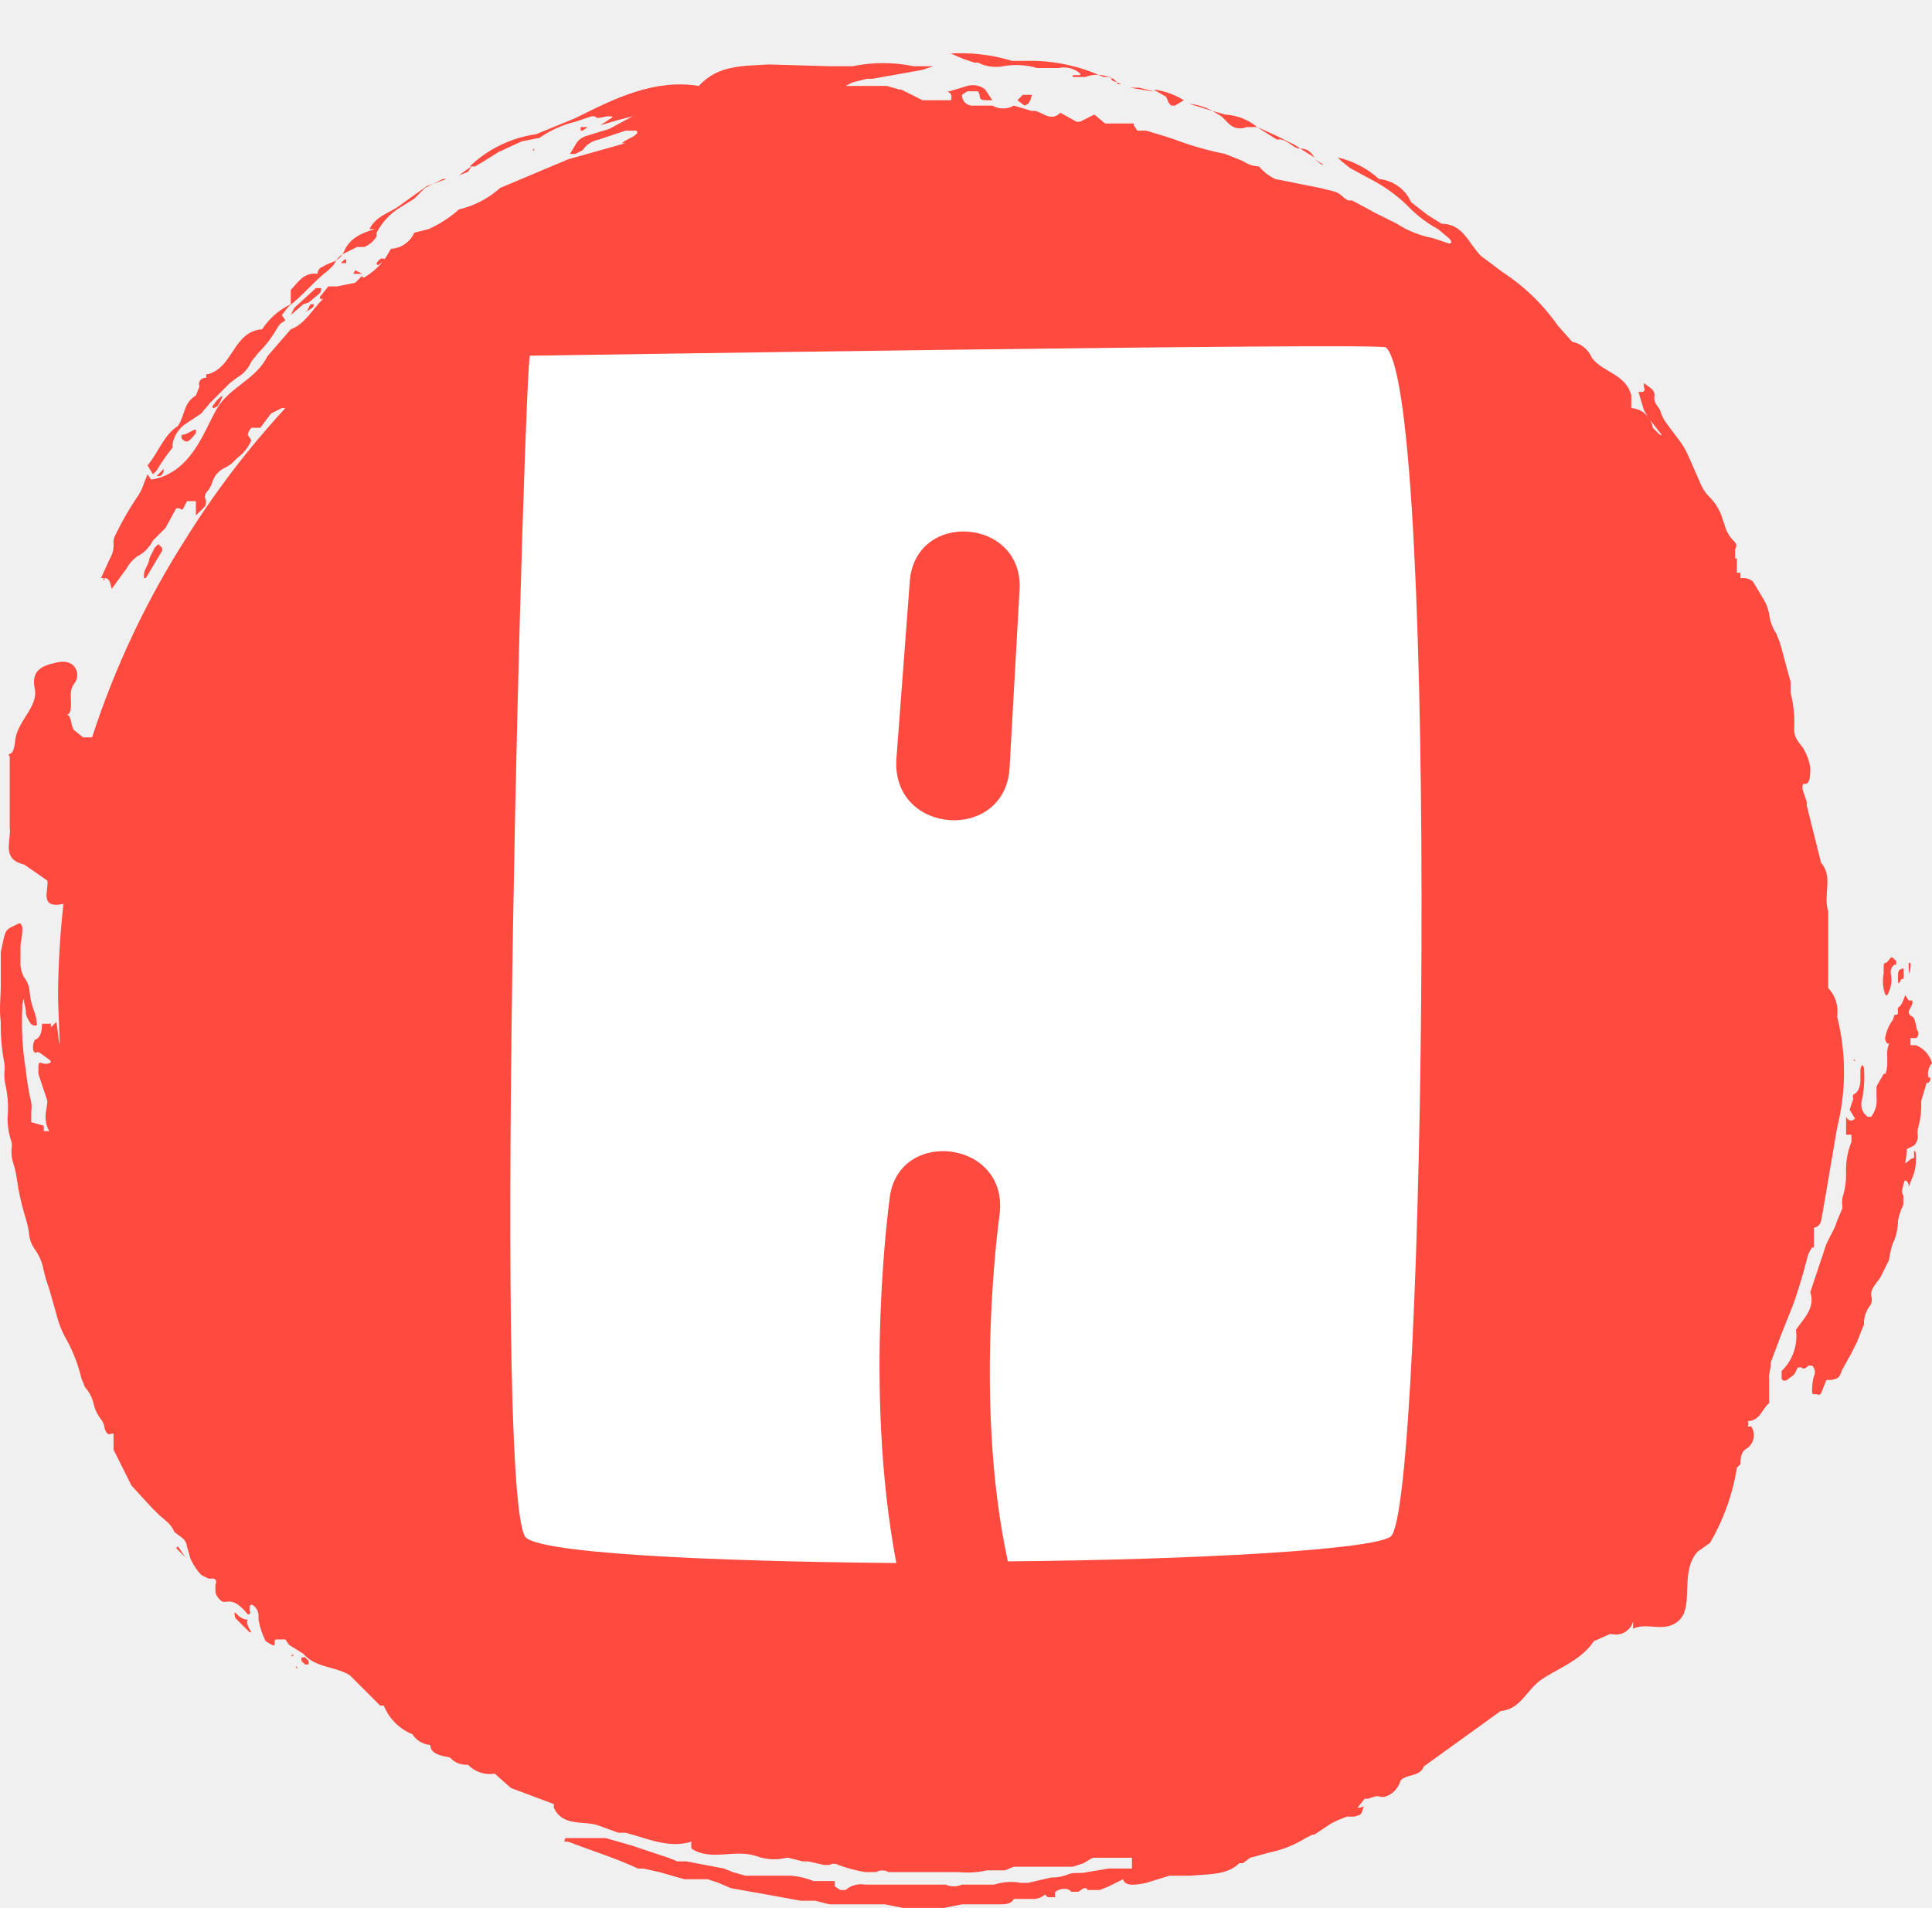
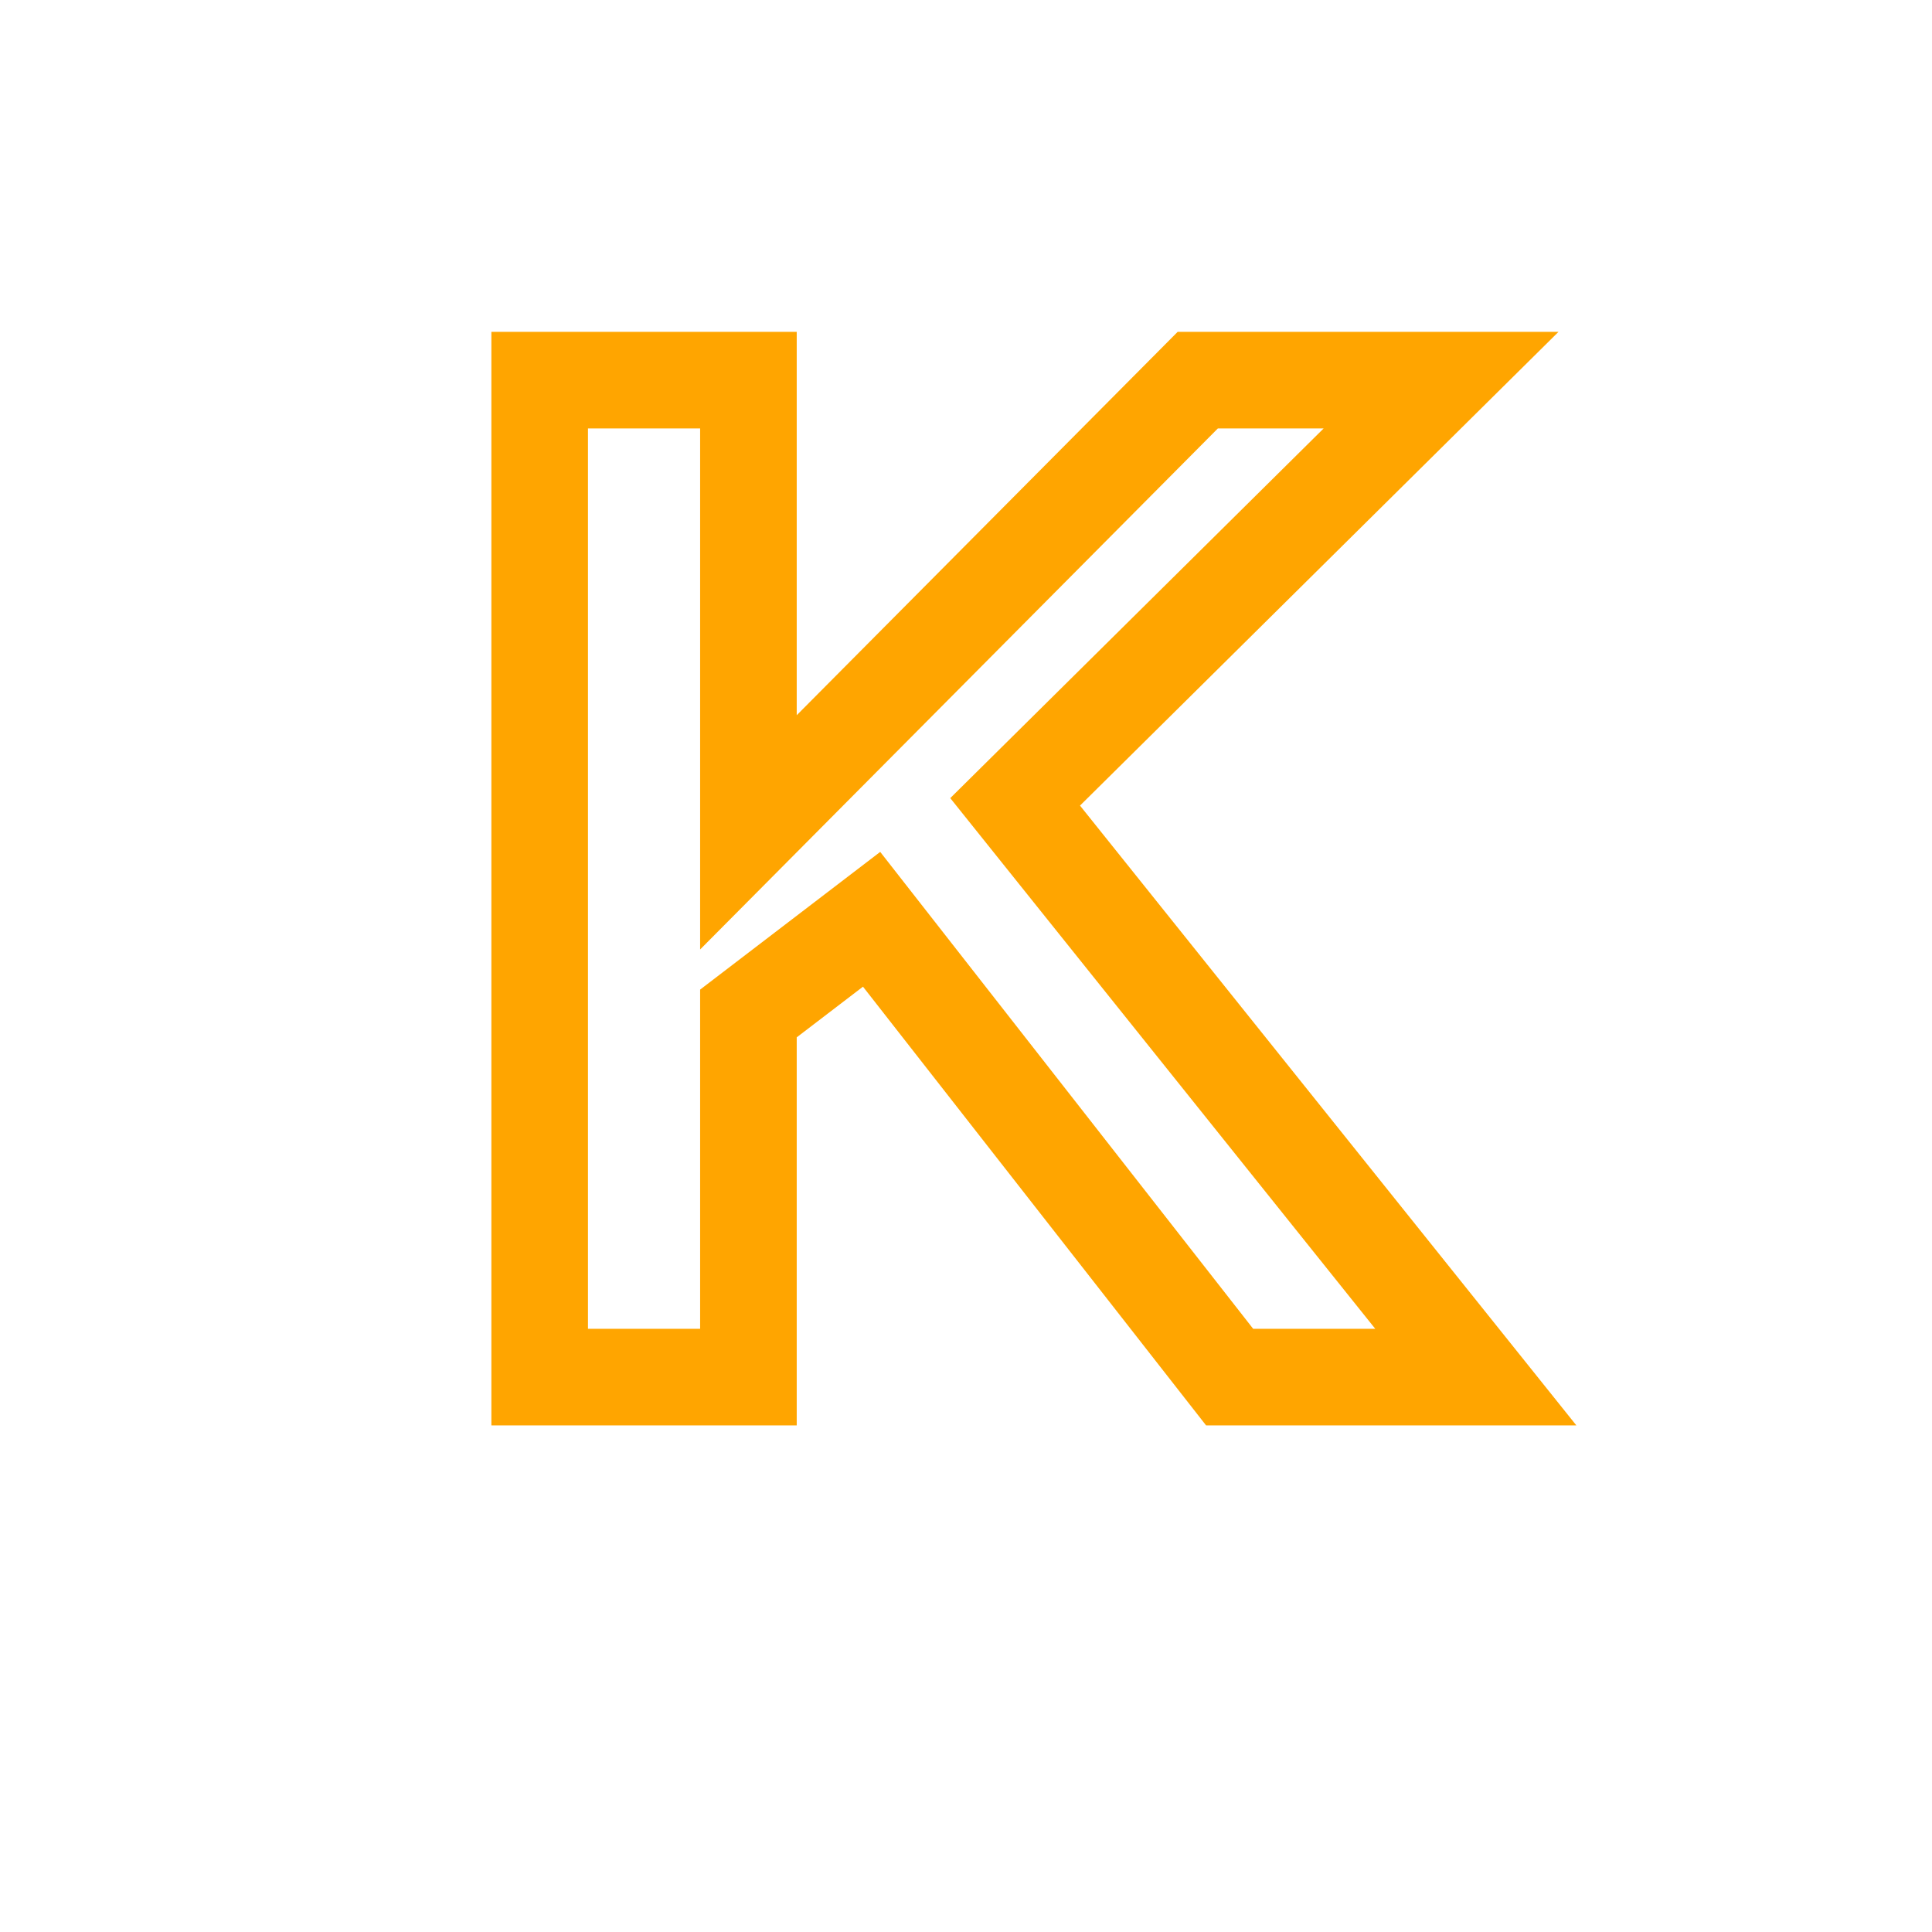
- <svg xmlns="http://www.w3.org/2000/svg" width="308.761" height="304.916" viewBox="0 0 106.008 104.687" class="css-1j8o68f" version="1.1" id="svg23">
-   <defs id="SvgjsDefs2684" />
-   <g id="SvgjsG2685" featurekey="rootContainer" transform="matrix(0.9820593,0,0,0.9820593,-0.05456052,0)" fill="#ff4a3f">
-     <g id="g17">
-       <path d="M19.8 15.3h.5l-.4-.2zm.5.1zm.8-.7c0 .1 0 .1.1.1l.4-.3c-.2-.1-.3-.1-.5.2zm.4-.2zm-4.1 2.3zm-.2.6l.3-.2c.1-.1.1-.2.1-.2h-.2l-.2.4c-.1-.1-.1 0 0 0zm2.2-2.9h-.1l-.2.2h.3zm-2.1 2.4l.6-.5c.1-.1.1-.2.1-.3h-.3l-1.2 1.1-.2.4.7-.6zm-1.1.8z" id="path3" />
-       <path d="M9.7 25v-.2a1.7 1.7 0 0 1 .7-1.1l.9-.6.5-.6.7-.7.4-.4.4-.3a1.9 1.9 0 0 0 .8-.9l.4-.5a5.9 5.9 0 0 0 1-1.3l.2-.3.3-.2-.2-.3.4-.5c.8-.6 1.4-1.4 2.2-2l.3-.3a1.4 1.4 0 0 1 .5-.6l.8-.4h.4a1.4 1.4 0 0 0 .7-.6V13a3.5 3.5 0 0 1 1.3-1.4l.8-.5.2-.2.4-.4 1-.5h.2l-1.1.4-1.4 1c-.6.5-1.4.6-1.8 1.4h.3c-.7.2-1.4.5-1.7 1.2s-.8.6-1.2.9a.4.4 0 0 0-.3.4c-.8-.1-1.1.5-1.5.9v.8a3.9 3.9 0 0 0-1.6 1.4c-1.6.1-1.6 2.1-3 2.5h-.1a.2.2 0 0 0 0 .2c-.3 0-.5.2-.4.5l-.2.5c-.7.4-.6 1.1-1 1.7-.8.5-1.1 1.5-1.7 2.2l.3.5.2-.2a11.6 11.6 0 0 1 .9-1.3zM53.9 3.3l.6.2h.2a2.2 2.2 0 0 0 1.4.2 4.1 4.1 0 0 1 1.9.1h1.2a1.4 1.4 0 0 1 1.2.3.1.1 0 0 1 0 .1H60a.1.1 0 0 0 0 .1h.7a1.8 1.8 0 0 1 1.3 0c.2 0 .1.1.2.2l.5.2h-.2c-.2-.4-.5-.4-.8-.4a9.7 9.7 0 0 0-4.3-.9h-.8A9.8 9.8 0 0 0 53 3h.2zm7.3 3.1zM50.3 4.7zm10.9 1.7h.2-.2zM19 14.7zm32.1-10zm17.6 2.2a.9.9 0 0 0 1 .2h.6a3.1 3.1 0 0 0-1.8-.7l-.7-.2.5.3zm-3.4-1.3c0 .1.1.2.2.3h.2l.5-.3a4.2 4.2 0 0 0-1.7-.6l.7.4zm7.4 2.7l.8.5c-.2-.3-.4-.5-.8-.5z" id="path5" />
-       <path d="M99 76.1l.6-1.6.6-1.5c.2-.5.6-1.8.8-2.6a1.7 1.7 0 0 1 .3-.7h.1v-1.1c.5-.1.4-.6.5-.9l.8-4.7a12.7 12.7 0 0 0 0-6.2 1.9 1.9 0 0 0-.5-1.6v-4.3c-.3-.9.3-1.9-.4-2.7L101 45a.4.4 0 0 0 0-.2l-.2-.6a.5.5 0 0 1 0-.4h.1c.3 0 .3-.5.3-.9a3 3 0 0 0-.4-1.1l-.3-.4a1.1 1.1 0 0 1-.2-.7 6.7 6.7 0 0 0-.2-2v-.6c-.2-.7-.4-1.5-.6-2.2l-.2-.5a2.5 2.5 0 0 1-.4-1.1 2.5 2.5 0 0 0-.3-.8l-.6-1a.8.8 0 0 0-.6-.2h-.1V32h-.2v-.8H97V31a.4.4 0 0 0 0-.1v-.2c.1-.2.1-.3-.1-.5a1.8 1.8 0 0 1-.4-.6l-.2-.6a2.9 2.9 0 0 0-.7-1.2 2.2 2.2 0 0 1-.5-.7l-.7-1.6a4.3 4.3 0 0 0-.6-1l-.6-.8a2.4 2.4 0 0 1-.4-.8l-.2-.3a.6.6 0 0 1-.1-.5.5.5 0 0 0-.2-.4l-.4-.3v.2c.1.2 0 .3-.1.3h-.2l.3 1 .3.5.7.9h-.1l-.2-.2-.2-.2a1.3 1.3 0 0 0-1.2-1.1v-.7c-.3-1.2-1.6-1.3-2.2-2.1a1.5 1.5 0 0 0-1.1-.9l-.8-.9a11.3 11.3 0 0 0-3.1-3l-.8-.6-.4-.3c-.7-.7-1-1.8-2.2-1.8l-.8-.5-.9-.7a2.2 2.2 0 0 0-1.8-1.3 5.1 5.1 0 0 0-2.3-1.2l.2.2.5.4 1.3.7a8.5 8.5 0 0 1 2.1 1.6 6.8 6.8 0 0 0 1.5 1.1l.6.5c.1.1.2.2.1.3H81l-.9-.3a5.6 5.6 0 0 1-2-.8l-1.2-.6-1.3-.7h-.2c-.3-.1-.4-.4-.8-.5l-.8-.2-2.5-.5a2.6 2.6 0 0 1-.9-.7 1.7 1.7 0 0 1-.9-.3l-1-.4a18.1 18.1 0 0 1-2.8-.8l-.6-.2-1-.3h-.5l-.2-.3v-.1h-1.6l-.6-.5-.4.2-.4.2h-.2l-.9-.5c-.6.6-1.1-.2-1.6-.1l-1-.3a1.2 1.2 0 0 1-1.2 0h-1.2a.6.6 0 0 1-.5-.6l.3-.2h.6a.7.7 0 0 1 .1.3c0 .2.2.2.5.2h.2l-.4-.6a1.1 1.1 0 0 0-1-.2l-1 .3H53c.3.2.2.3.2.5h-1.6l-.4-.2-.8-.4h-.1l-.7-.2h-2.3l.4-.2.8-.2h.3l1.7-.3 1.1-.2.6-.2h-1.1a8.4 8.4 0 0 0-3.4 0h-1.3L43 3.6c-1.4.1-2.8 0-3.9 1.2-2.5-.4-4.7.7-6.9 1.8l-2.2.9a6.7 6.7 0 0 0-3.7 1.8h.3l.5-.3.8-.5 1.3-.6 1-.2a6 6 0 0 1 2-.9l.9-.3h.2c.1.2.5 0 .7 0h.2c.1 0 .1.1 0 .1l-.6.4 1-.3.8-.2-1.3.7-1.3.4a1 1 0 0 0-.6.5l-.3.5h.3l.4-.2a1.4 1.4 0 0 1 .9-.6l1.5-.5h.5a.1.1 0 0 1 .1.2c-.2.2-.6.3-.8.5h.2l-3.2.9-3.8 1.6a5.2 5.2 0 0 1-2.3 1.2 6.6 6.6 0 0 1-1.7 1.1l-.8.2a1.5 1.5 0 0 1-1.3.9l-.3.5a3.7 3.7 0 0 1-1.2 1.1h-.1v-.1l-.2.2-.2.2-1 .2h-.5l-.4.5c-.1.1-.1.2 0 .2h.1c-.6.6-1 1.4-1.8 1.7L15 19.9c-.6 1.2-1.8 1.6-2.6 2.6s-1.4 3.9-3.9 4.3l-.2-.3-.2.5a2.7 2.7 0 0 1-.4.8 16.9 16.9 0 0 0-1.2 2.1.8.8 0 0 0-.1.5 1.4 1.4 0 0 1-.2.8l-.5 1.1h.2c.3 0 .3.3.4.6l.8-1.1a2.2 2.2 0 0 1 .6-.7 2 2 0 0 0 .9-.9l.3-.3.4-.4.6-1.1h.2c.1.1.1.1.2 0l.2-.4h.5v.8l.5-.5a.5.5 0 0 0 0-.5.4.4 0 0 1 .1-.3 1.5 1.5 0 0 0 .3-.5 1.3 1.3 0 0 1 .8-.9l.3-.2.3-.3a2.4 2.4 0 0 0 .8-1l-.2-.3c0-.1.1-.3.2-.4h.5l.6-.8.6-.3h.2a48.8 48.8 0 0 0-5.5 7.2h-.1.1a48.4 48.4 0 0 0-5.3 11.2h-.5l-.5-.4c-.2-.2-.1-.7-.4-.9h.1c.3-.5-.1-1.2.3-1.7s.1-1.4-.9-1.2-1.5.5-1.3 1.5-1 1.8-1.1 2.9-.5.5-.3.9v3.9c.1.8-.5 1.8.8 2.1l1.3.9c.1.5-.5 1.6.9 1.3a49.2 49.2 0 0 0-.3 5c0 1.1.1 2.2.1 3.3v-.4c-.1-.4-.1-.8-.2-1.3l-.3.3v-.2h-.5c0 .5-.1.8-.4.9a.9.9 0 0 0-.1.5c0 .1.1.3.2.2s.4.2.7.4-.2.3-.4.2-.2.1-.2.3v.3l.5 1.5c0 .3-.1.6-.1.9a1.7 1.7 0 0 0 .2.8h-.3v-.3l-.7-.2v-.6a1.5 1.5 0 0 0 0-.5 14.6 14.6 0 0 1-.3-1.8 16.6 16.6 0 0 1-.2-3.5.9.9 0 0 1 .1-.5v.2a2.9 2.9 0 0 1 .1.5.8.8 0 0 0 .1.4c.1.2.2.4.4.4s.1-.1.1-.2a2.1 2.1 0 0 0-.1-.5 4.2 4.2 0 0 1-.3-1.3 1.5 1.5 0 0 0-.3-.7 1.6 1.6 0 0 1-.2-.9v-.8c0-.3.1-.6.1-.9a.5.5 0 0 0-.1-.4h-.1c-.8.4-.7.2-1 1.6V55c0 .7-.1 1.4 0 2.1a10.8 10.8 0 0 0 .2 2.3 1.8 1.8 0 0 1 0 .5 3.1 3.1 0 0 0 .1.9 5.9 5.9 0 0 1 .1 1.3 3.9 3.9 0 0 0 .2 1.7 1.2 1.2 0 0 1 0 .4 2.1 2.1 0 0 0 .1.8 4.9 4.9 0 0 1 .2.9 14 14 0 0 0 .5 2.2 5 5 0 0 1 .2 1 1.7 1.7 0 0 0 .3.7 2.9 2.9 0 0 1 .5 1.2 8.5 8.5 0 0 0 .3 1l.4 1.4a5.4 5.4 0 0 0 .6 1.5 8.5 8.5 0 0 1 .8 2.1l.2.5a2.1 2.1 0 0 1 .5 1 2.1 2.1 0 0 0 .4.8 1 1 0 0 1 .2.5c.1.3.2.4.4.3h.1v.9l.5 1 .5 1 1.1 1.2.4.4c.3.3.7.5.9 1l.4.3a.7.7 0 0 1 .3.5l.2.7a3.3 3.3 0 0 0 .6.9l.4.2h.3a.2.2 0 0 1 .1.3 2.5 2.5 0 0 0 0 .5.9.9 0 0 0 .4.5h.2c.4-.1.8.2 1.2.7h.1c0-.1.1-.1 0-.2v-.2c0-.1.1-.2.2-.1a.7.7 0 0 1 .3.6v.2a4.3 4.3 0 0 0 .4 1.2c.5.3.5.3.5.1s0-.2.2-.2h.4l.2.3.8.5c.7.8 1.8.7 2.6 1.2l1.7 1.7h.2a2.9 2.9 0 0 0 1.6 1.6 1.3 1.3 0 0 0 1 .6c0 .5.6.6 1.1.7a1.2 1.2 0 0 0 .8.4h.2a1.7 1.7 0 0 0 1.5.5l.9.8 2.4.9v.2c.5 1.1 1.7.7 2.5 1l1.1.4h.4c1.2.3 2.4.9 3.7.5a.7.7 0 0 0 0 .4c1.1.7 2.4 0 3.6.4a2.9 2.9 0 0 0 1.7.1h.1l.8.2h.3l.9.2h.3a.5.5 0 0 1 .5 0 7.9 7.9 0 0 0 1.5.4h.6a.7.7 0 0 1 .7 0h3.9a5 5 0 0 0 1.6-.1h1l.5-.2H60l.6-.2.5-.3h2.2v.6H62l-1.2.2c-.4.1-.7 0-1 .1a2.4 2.4 0 0 1-1 .2l-1.3.3h-.4a3.1 3.1 0 0 0-1.5.1h-1.8a1.1 1.1 0 0 1-.9 0h-4.5a1.3 1.3 0 0 0-1.1.3H47l-.3-.2v-.3h-1.2a4.1 4.1 0 0 0-1.3-.3h-2.5l-.7-.2-.5-.2-2.1-.4h-.5l-.5-.2-2.1-.7-1.4-.4h-2.2c-.1 0-.1.1-.1.2h.2c1.3.5 2.6.9 3.9 1.5h.3l.9.2 1.4.4h1.3l.6.2.7.3 1.7.3 1.1.2 1.1.2h.8l.8.2h3.1l1 .2h2.3l1-.2H56c.4 0 .6-.1.7-.3h1a1 1 0 0 0 .8-.3c-.1.1 0 .1.1.2h.4v-.2c0-.1 0-.1.2-.2s.6-.1.7.1h.4l.3-.2c.2 0 .2 0 .2.1h.7l.5-.2.8-.4c.1.3.4.4 1.3.2l1.3-.4h1.2c.9-.1 2 0 2.7-.7h.2l.4-.3 1.1-.3a6.1 6.1 0 0 0 2-.8l.4-.2h.1l.9-.6.4-.2.5-.2h.4c.4-.1.4-.1.5-.4s0-.1-.2-.1h-.1l.4-.5h.2c.3-.1.5-.2.7-.1h.2a1.3 1.3 0 0 0 .9-.9c.3-.4 1.1-.2 1.3-.8l4.3-3.1c1.1-.1 1.4-1.1 2.2-1.7s2.3-1.1 3-2.2l.9-.4h.1a1 1 0 0 0 1.2-.7v.4c.8-.4 1.8.3 2.6-.5s0-2.7 1-3.8l.7-.5a12.1 12.1 0 0 0 1.5-4.2l.2-.2c0-.3 0-.7.4-.9a.9.9 0 0 0 .2-1.2h-.2a.3.3 0 0 0 0-.3c.7 0 .8-.7 1.2-1V77a.5.5 0 0 1 0-.2 3.8 3.8 0 0 0 .1-.7zM5.9 32.2z" id="path7" />
-       <path d="M26.4 9.3l-.3.2-.4.3.5-.2zm6.1-2h.1l.3-.2h-.4zm-2.6 1l-.1.1h.1v-.1zm-1.5 1.4zm1.3-.2zm-6.3 3.1zM9.2 26.2l-.4.4H9a.4.4 0 0 0 .2-.4zm3-3.5a2.1 2.1 0 0 0 .3-.6 1.5 1.5 0 0 0-.5.5c-.1.1-.1.2 0 .2zM11 24.2V24c-.2 0-.5.3-.8.3v.2c.3.3.4.2.8-.3zm3 66.2zM73.9 9.2h.1l-.5-.3zm-2.5-1.4c.5-.1.8.4 1.2.5h.1l-.3-.2-1-.5-1.1-.5.3.2zM52.8 3.1zm11.7 2h-.1l-1.2-.2h.5zm2 .7l1.3.4a3.3 3.3 0 0 0-1.3-.4zm-9 0a1 1 0 0 0 .2-.5h-.5l-.3.3.4.3zm9 1.6zM49.9 4.2zm2.9.7zM48.5 4zm13.8 2.1a.5.5 0 0 0 0 .1zm44.8 52.3h-.3V58h.3c.1 0 .2-.3.1-.4s-.1-.7-.3-.8a.3.3 0 0 1-.2-.3l.2-.4a.4.4 0 0 0 0-.2h-.2l-.2-.3c-.1.3-.2.6-.4.7a.5.5 0 0 0 0 .2c0 .1 0 .2-.1.2h-.1a1.1 1.1 0 0 1-.1.3 2.3 2.3 0 0 0-.4.9.4.4 0 0 0 .1.4h.1a1.7 1.7 0 0 0-.1.8v.4a1.8 1.8 0 0 1-.1.5h-.1l-.4.7v.6a1.5 1.5 0 0 1-.3 1.1h-.2l-.2-.2a.9.9 0 0 1-.1-.8 6.5 6.5 0 0 0 .1-1.7c0-.1-.1-.2-.1-.2a.5.5 0 0 0-.1.3v.6c0 .2-.1.6-.3.7s-.1.2-.1.3l-.2.6.3.5c-.2.2-.4.1-.5-.1v1h.3v.4a4.2 4.2 0 0 0-.3 1.4 3.3 3.3 0 0 0 0 .4 4 4 0 0 1-.2 1.3 2 2 0 0 0 0 .6l-.3.7a3.2 3.2 0 0 1-.3.7l-.3.6-.9 2.7c.3.9-.4 1.5-.8 2.1a2.7 2.7 0 0 1-.8 2.3v.4c0 .1.1.2.3.1l.4-.3.2-.4h.2c.1.1.2.1.4-.1h.2a.5.5 0 0 1 .1.6 2.9 2.9 0 0 0-.1.8c0 .1 0 .2.1.2h.2c.1.1.2 0 .3-.3l.2-.5h.3c.4-.1.4-.1.6-.6l.5-.9.3-.6.4-1a1.6 1.6 0 0 1 .3-1 .6.6 0 0 0 .1-.6c0-.2 0-.3.2-.6l.3-.4.5-1a4.7 4.7 0 0 1 .2-.9 3 3 0 0 0 .3-1.3 3.8 3.8 0 0 1 .3-.9v-.5c-.1-.2-.1-.2 0-.6s.1-.2.2-.2a.4.4 0 0 1 .1.3l.2-.5a2.3 2.3 0 0 0 .2-.9v-.3c0-.1 0-.3-.1-.3v.4c-.2 0-.3.2-.5.3a6.4 6.4 0 0 0 .1-.8l.4-.2a.7.7 0 0 0 .2-.6 1.4 1.4 0 0 1 0-.3 4.8 4.8 0 0 0 .2-1.4v-.2l.3-1h.1a.3.3 0 0 0 .1-.3h-.1a.9.9 0 0 1 .2-.8 1.5 1.5 0 0 0-.9-1zm-1.2 7.8zm-.2-9.9zm0 0zM9.1 30.8a.3.3 0 0 0 0-.2l-.2-.2-.2.2-.3.6c0 .3-.3.6-.3.9v.2h.1zm96.3 24.8h.1a1.7 1.7 0 0 0 .2-1.2.5.5 0 0 1 .2-.5h.1v-.2l-.2-.2h-.1c-.1.1-.2.3-.3.3s-.1.1-.1.3v.3a2.2 2.2 0 0 0 .1 1.2zM13.2 90.1c-.1 0 0 .2 0 .3l.8.8h.1c-.2-.3-.3-.6-.2-.7a.9.9 0 0 1-.5-.2zm.8.3zm92.3-35.7h.1a2 2 0 0 0 0-.6c-.3.1-.3.1-.3.6s.1.1.2 0z" id="path9" />
-       <path d="M106.7 62a.6.6 0 0 0 .1-.5c0-.1-.1-.2-.1-.1h-.2v.2c0 .4.1.5.2.4zm.1-8.2h-.1v.6a1 1 0 0 0 .1-.6zM17.1 92.6h-.2v.2l.2.2h.2v-.2zm86.6-33.3c0-.1 0-.1-.1-.1zM9.9 86.5l.5.5-.4-.6z" id="path11" />
-       <circle cx="10.5" cy="87.1" transform="rotate(-24.8 10.4 87.159)" id="circle13" />
-       <path d="M9.7 30.1h-.1v.2-.2h.1zm83.2-6.6l-.2-.3h-.1zm-14.7 77.1zM5.9 32.2zm-.1.2a.3.3 0 0 0 .1-.2v.2zm1.9-4.9zM61.5 2.4zm42.8 58.2v.1-.1zM16.4 92.5h-.1c.1.1.2 0 .1-.1zm.2.7h.1l-.1-.1v.1zm73.9-71.3zm15.2 34.4zM14.6 91.7zm92.1-37zm-.8 11.4zM34.6 0z" id="path15" />
-     </g>
-   </g>
-   <g id="SvgjsG2686" featurekey="nameFeature-0" transform="matrix(2.284354,0,0,2.284354,27.98006,-5.60952)" fill="#ffffff">
-     <path d="M9.6 16.48 l-0.32 4.24 c-0.08 1.8 2.6 1.96 2.72 0.2 l0.24 -4.28 c0.12 -1.76 -2.56 -1.96 -2.64 -0.16 z M0.48 11 l0 0 c0.04 0 20.48 -0.32 20.56 -0.2 c1.28 1.12 0.96 27.8 0.12 28.56 c-0.4 0.32 -4.64 0.56 -9.2 0.6 c-0.84 -3.84 -0.2 -8.32 -0.2 -8.32 c0.24 -1.8 -2.44 -2.12 -2.64 -0.4 c0 0.04 -0.64 4.52 0.16 8.76 c-4.56 -0.04 -8.68 -0.24 -8.92 -0.64 c-0.8 -1.44 0 -28.28 0.12 -28.36 z" id="path20" />
-   </g>
+ <svg xmlns="http://www.w3.org/2000/svg" width="200" height="200" viewBox="0 0 200 200">
+   <rect width="100%" height="100%" fill="white" />
+   <text x="50%" y="50%" font-family="Arial, sans-serif" font-size="150" font-weight="bold" fill="none" stroke="orange" stroke-width="10" text-anchor="middle" dominant-baseline="middle">
+     K
+   </text>
</svg>
